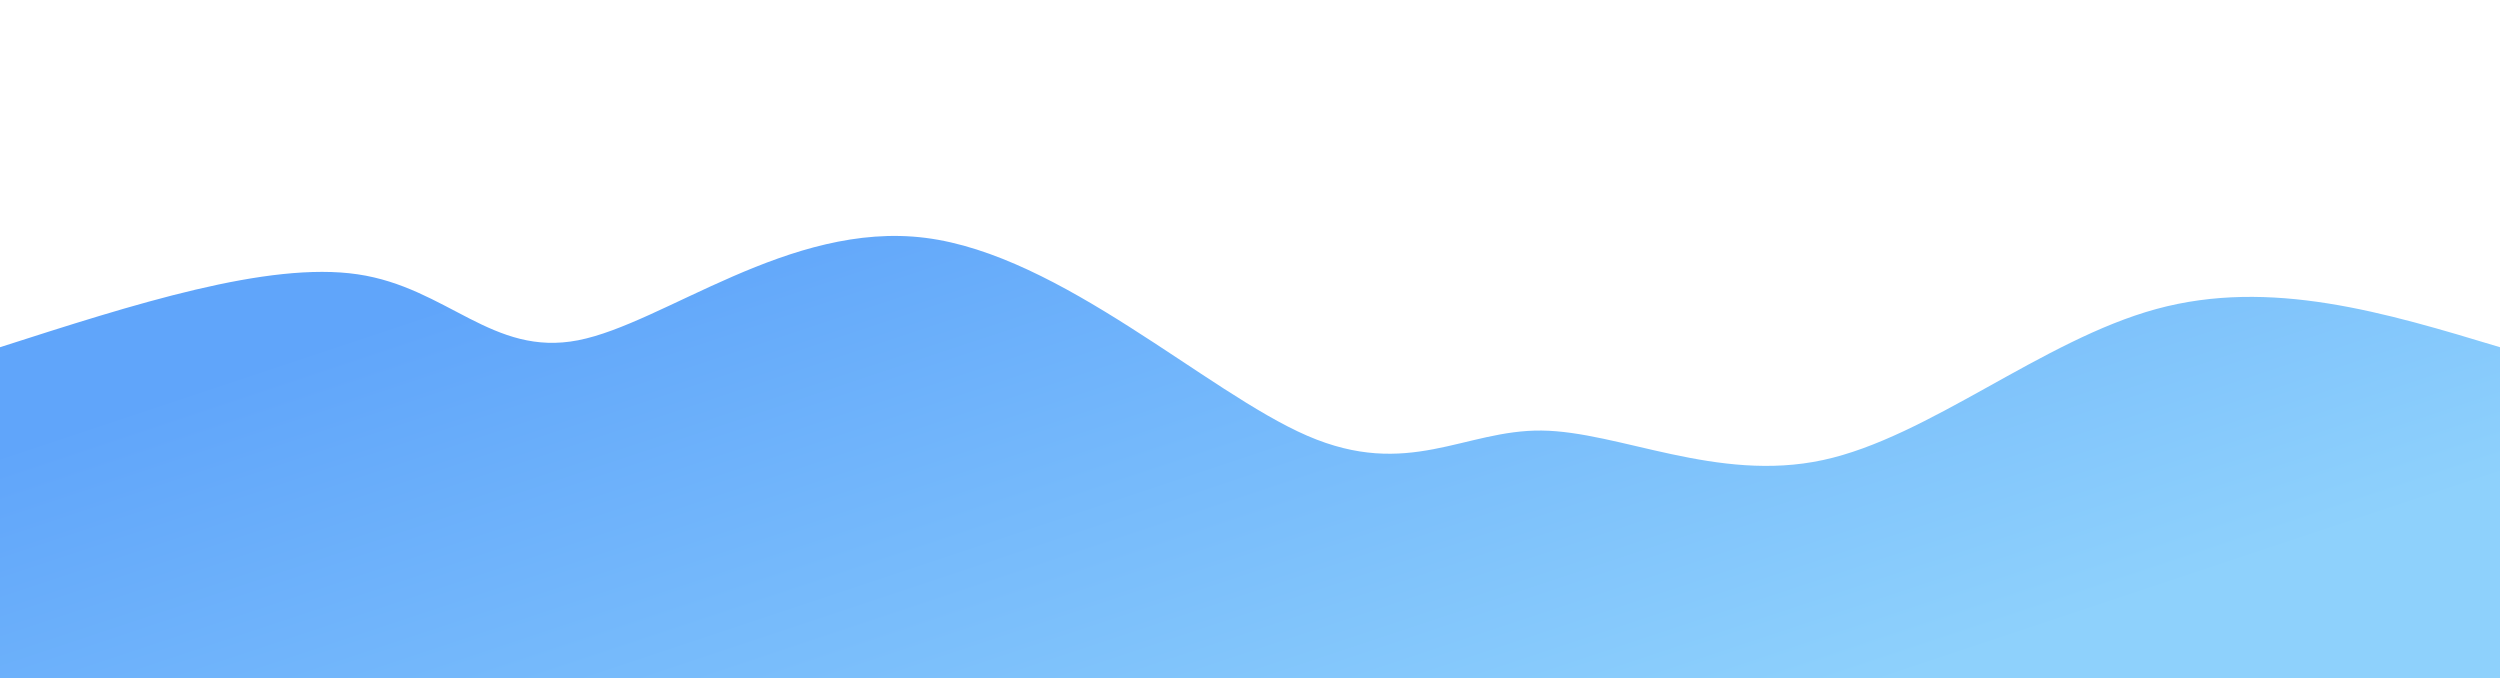
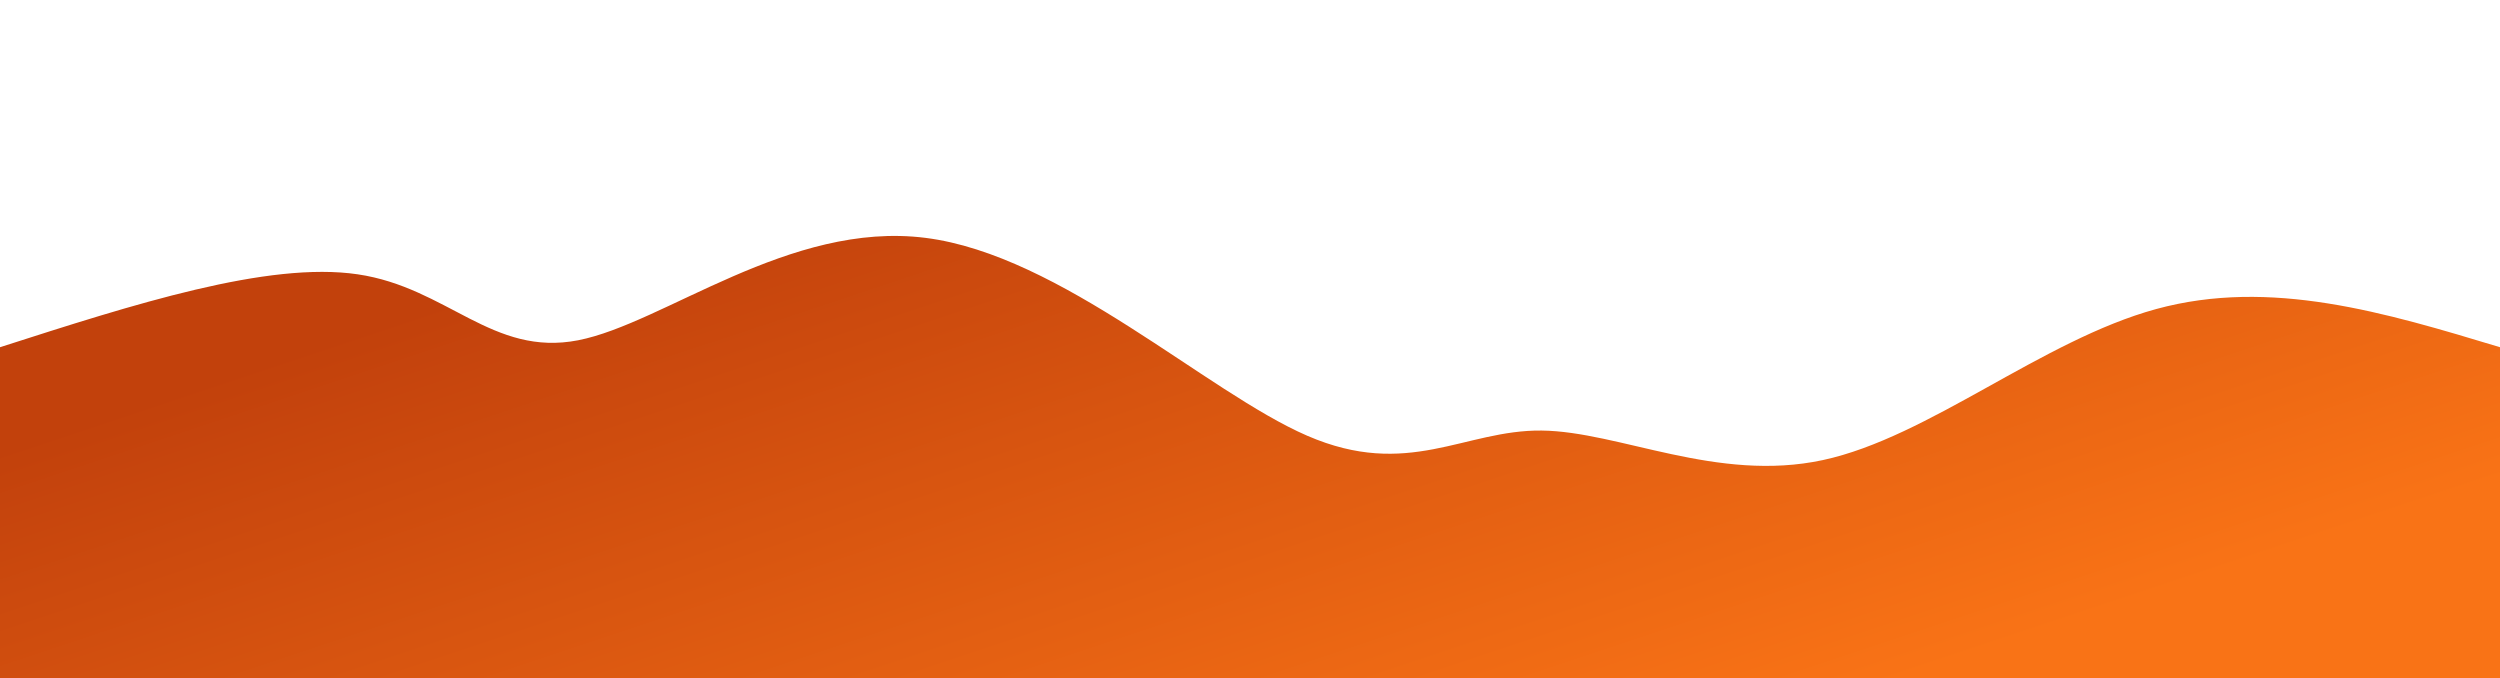
<svg xmlns="http://www.w3.org/2000/svg" width="100%" height="100%" id="svg" viewBox="0 0 1440 390" class="transition duration-300 ease-in-out delay-150">
  <defs>
    <linearGradient id="gradient" x1="6%" y1="26%" x2="94%" y2="74%">
-       <stop offset="5%" stop-color="#60a5fa" />
-       <stop offset="95%" stop-color="#8ED1FC" />
+       <stop offset="5%" stop-color="#C2410C" />
+       <stop offset="95%" stop-color="#f97316" />
    </linearGradient>
  </defs>
  <path d="M 0,400 C 0,400 0,200 0,200 C 77.186,175.198 154.373,150.395 206,158 C 257.627,165.605 283.695,205.617 333,196 C 382.305,186.383 454.849,127.136 533,137 C 611.151,146.864 694.911,225.839 753,251 C 811.089,276.161 843.508,247.507 888,248 C 932.492,248.493 989.055,278.133 1050,265 C 1110.945,251.867 1176.27,195.962 1242,178 C 1307.73,160.038 1373.865,180.019 1440,200 C 1440,200 1440,400 1440,400 Z" stroke="none" stroke-width="0" fill="url(#gradient)" fill-opacity="1" class="transition-all duration-300 ease-in-out delay-150 path-0" />
</svg>
